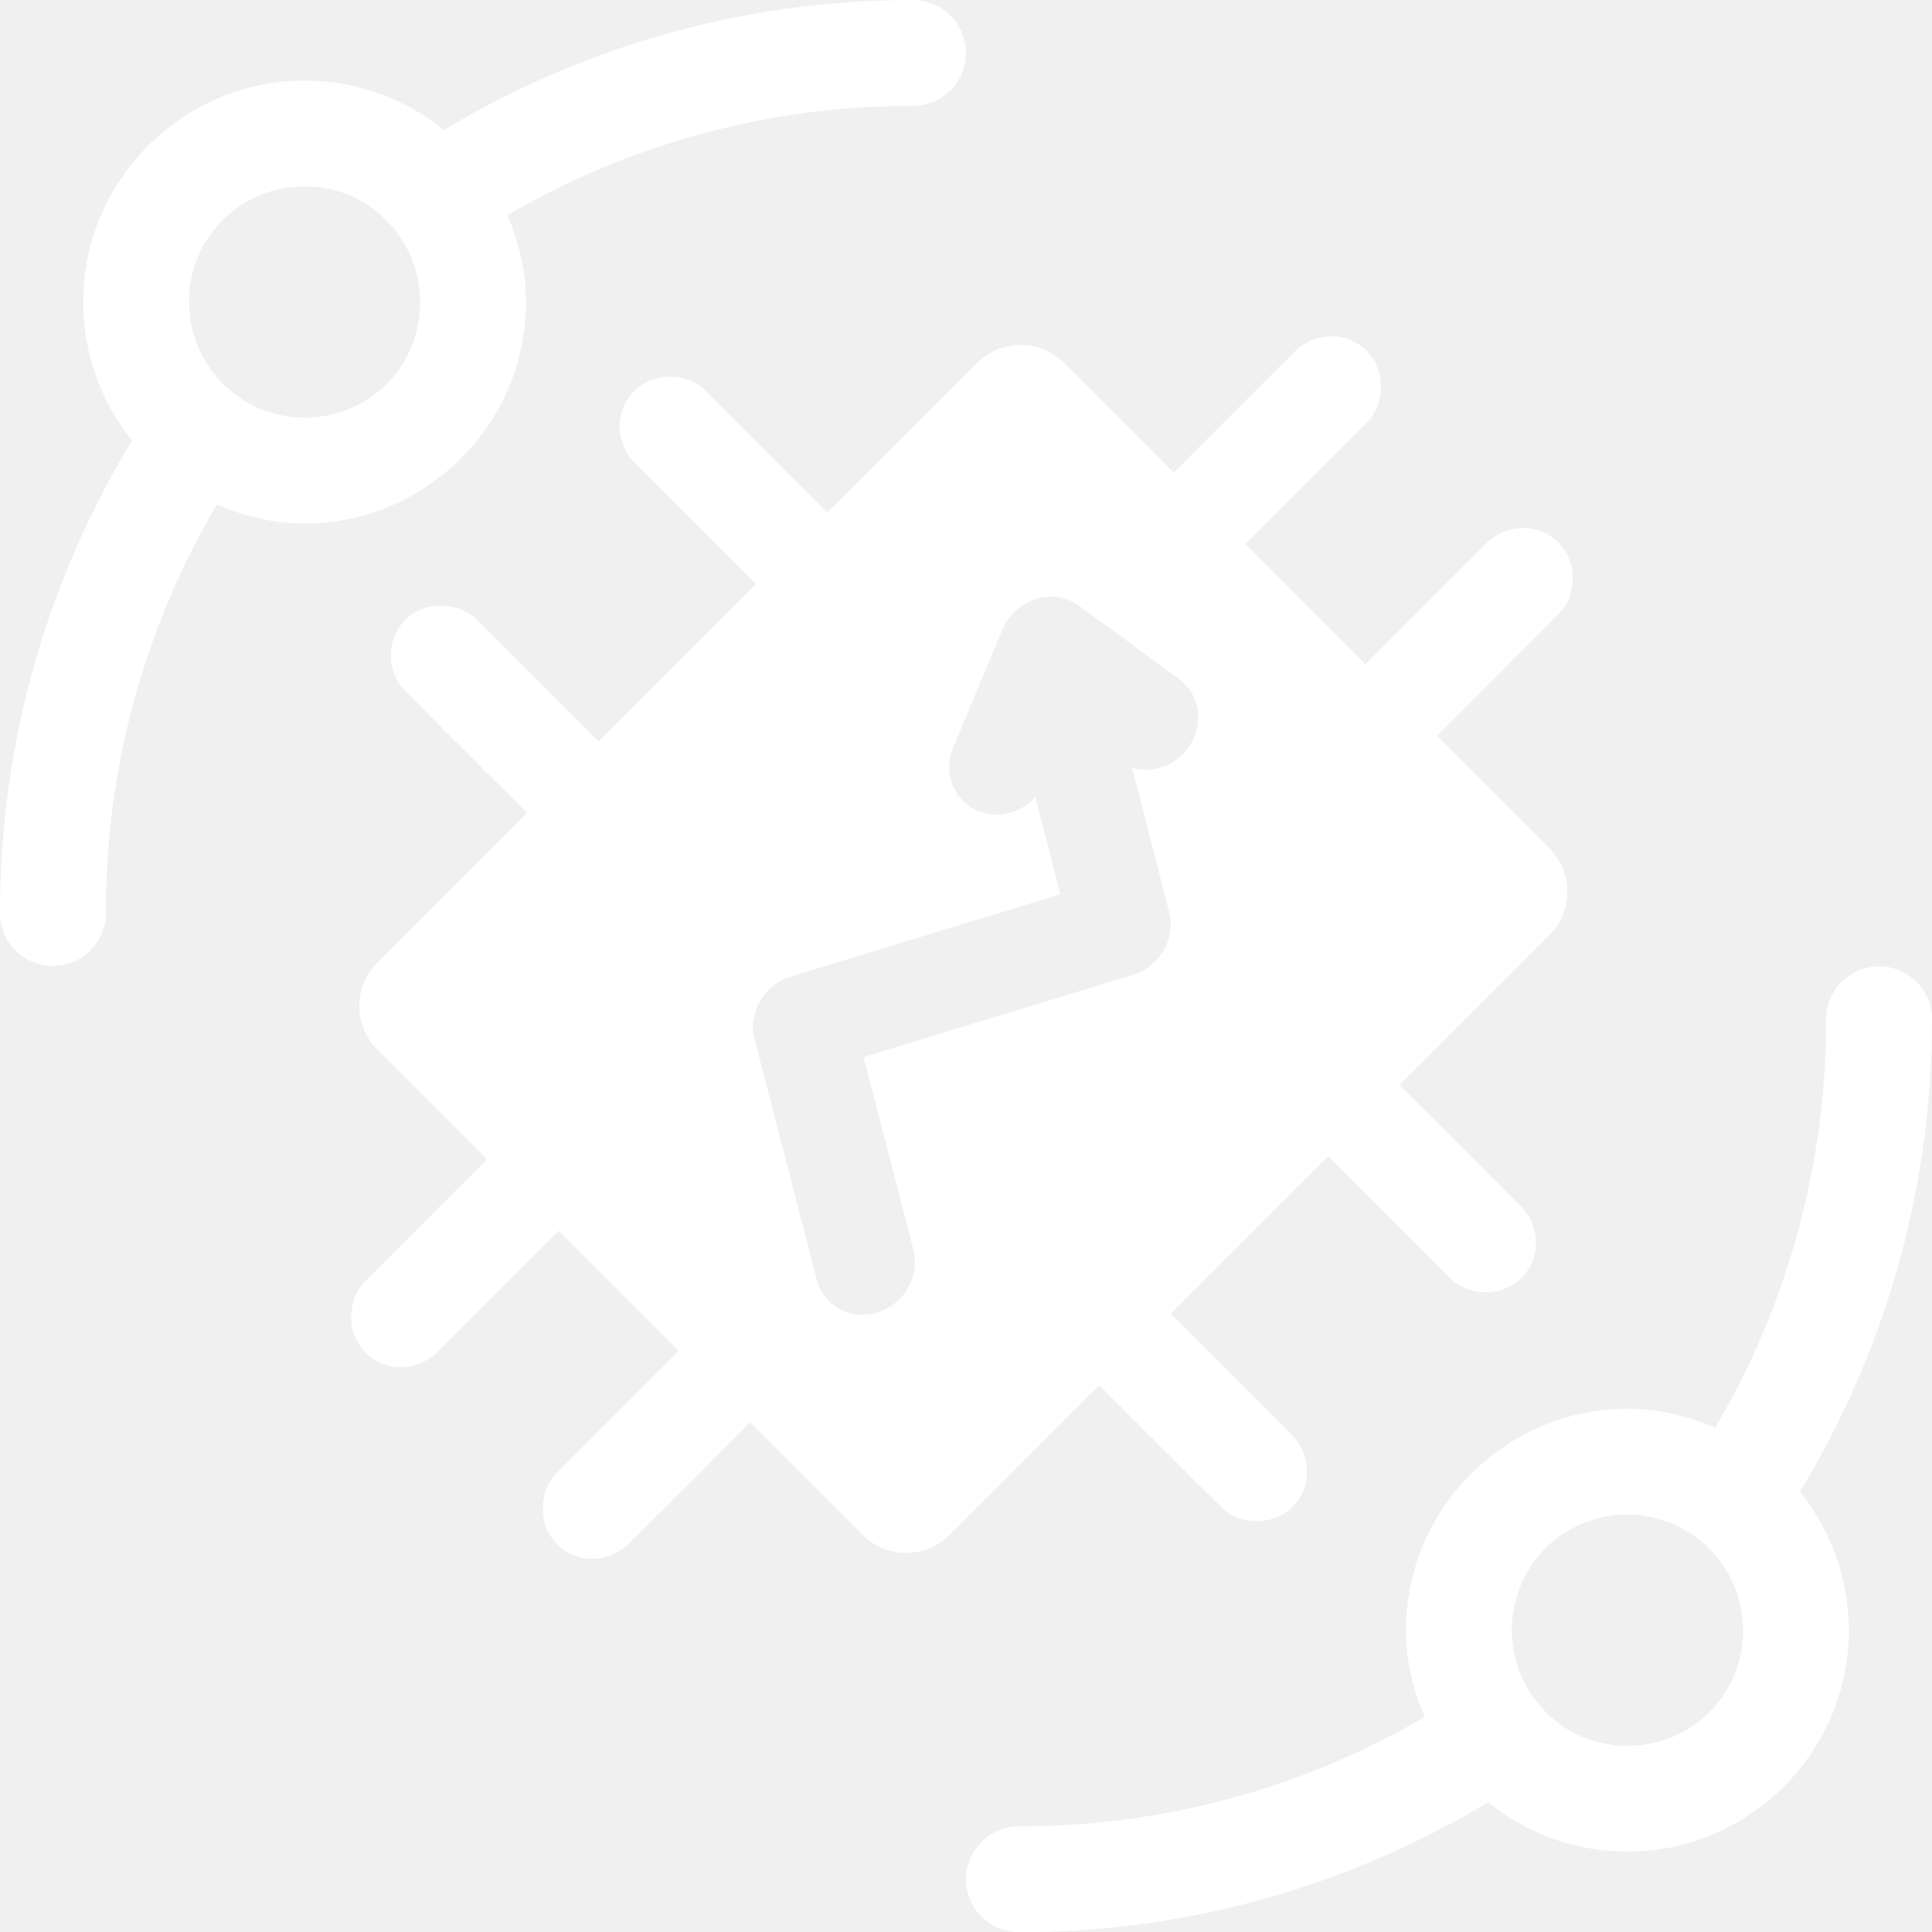
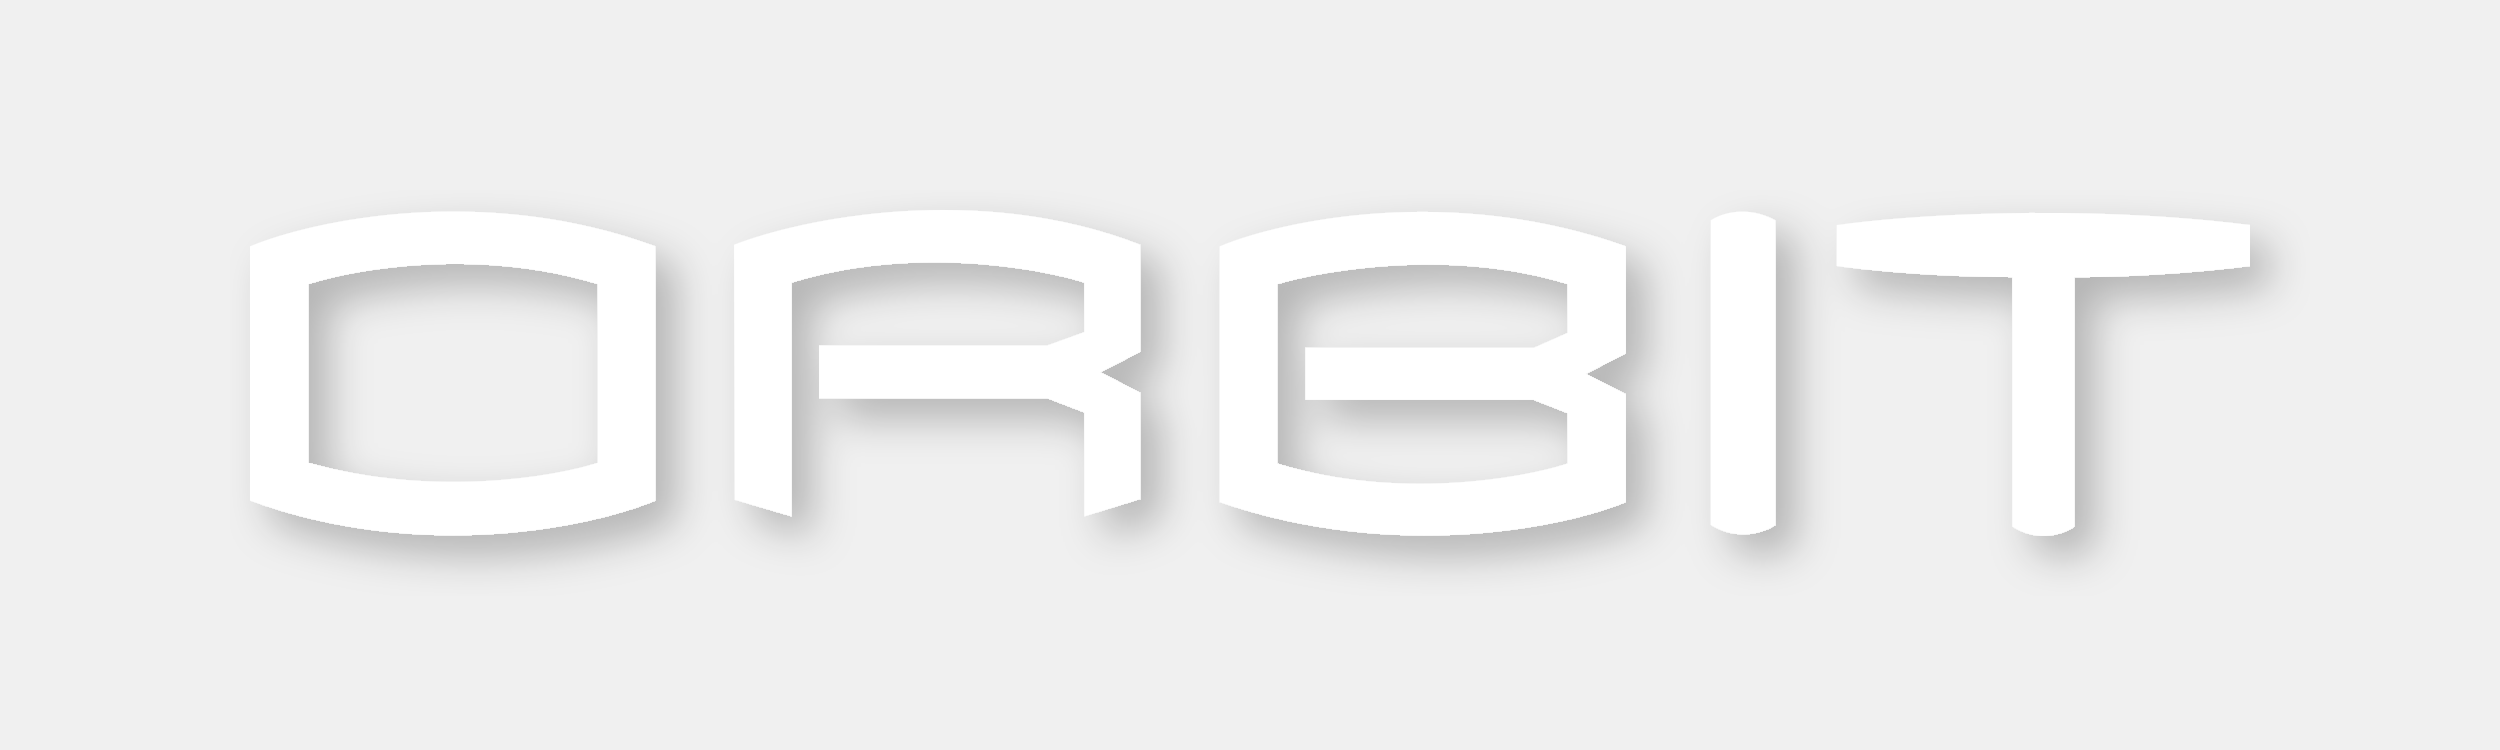
- <svg xmlns="http://www.w3.org/2000/svg" id="svg2" height="320" width="320" version="1.1" viewBox="0 0 320 320">
-   <g id="layer1" transform="translate(0 -732.36)" stroke-width="28">
-     <g id="g5175-6-32" transform="matrix(1.0471 1.0606 -1.0484 1.0619 931.69 -208.55)" />
-     <g id="g4241" fill="#fff">
-       <path id="path4278" style="color-rendering:auto;text-decoration-color:#000000;color:#000000;isolation:auto;mix-blend-mode:normal;shape-rendering:auto;solid-color:#000000;block-progression:tb;text-decoration-line:none;text-decoration-style:solid;image-rendering:auto;white-space:normal;text-indent:0;text-transform:none" d="m151.13 732.36c-28.363 0-54.915 7.915-77.613 21.537-6.472-5.262-14.605-8.191-23.067-8.194a8.766 8.766 0 0 0 -0.004 0c-20.154 0.001-36.679 16.528-36.678 36.682a8.766 8.766 0 0 0 0 0.011c0.01 8.415 2.927 16.483 8.103 22.927-13.83 22.83-21.87 49.58-21.87 78.17a8.766 8.766 0 1 0 17.531 0c0-24.702 6.719-47.748 18.378-67.574 4.566 1.985 9.473 3.15 14.519 3.157a8.766 8.766 0 0 0 0.012 0c20.155 0.001 36.683-16.527 36.682-36.682a8.766 8.766 0 0 0 0 -0.004c-0.002-4.999-1.139-9.863-3.083-14.397 19.717-11.484 42.585-18.095 67.085-18.095a8.766 8.766 0 1 0 0 -17.531zm-100.69 30.88c5.913 0.002 11.191 2.512 14.836 7.077a8.766 8.766 0 0 0 0.183 0.215c2.671 3.38 4.133 7.553 4.134 11.863-0.002 10.677-8.468 19.144-19.144 19.148-4.37-0.008-8.601-1.509-12-4.255a8.766 8.766 0 0 0 -0.012 -0.009c-4.514-3.633-7.136-9.098-7.144-14.893 0.003-10.677 8.47-19.144 19.148-19.146z" />
-       <path id="path4486-0-9-6-9-7-6-5" style="color-rendering:auto;text-decoration-color:#000000;color:#000000;isolation:auto;mix-blend-mode:normal;shape-rendering:auto;solid-color:#000000;block-progression:tb;text-decoration-line:none;text-decoration-style:solid;image-rendering:auto;white-space:normal;text-indent:0;text-transform:none" d="m66.992 835.19c-1.492 1.558-2.366 3.71-2.258 6.071 0.096 2.045 0.913 4.02 2.337 5.518 6.805 6.856 20.223 20.223 20.223 20.223l11.844-11.83s-12.973-12.961-20.176-20.171c-1.604-1.633-3.75-2.314-6.012-2.324-2.358-0.011-4.467 0.954-5.959 2.512zm32.147 19.983-36.639 36.639c-3.975 3.976-3.975 10.421 0 14.397l18.156 18.156 31.753 31.753 30.478 30.478c3.976 3.976 10.422 3.976 14.398 0l24.791-24.791 37.914-37.914 36.639-36.639c3.975-3.976 3.975-10.422-0.001-14.398l-18.63-18.63-31.75-31.76-30.01-30c-3.976-3.975-10.421-3.975-14.397 0l-24.79 24.79-37.91 37.91zm37.911-37.91s-12.973-12.961-20.176-20.171c-1.604-1.633-3.75-2.314-6.012-2.324-4.717-0.023-8.434 3.862-8.217 8.583 0.096 2.045 0.913 4.02 2.337 5.518 6.805 6.856 20.223 20.223 20.223 20.223l11.844-11.83zm69.193 5.213s12.961-12.973 20.171-20.176c1.633-1.604 2.314-3.75 2.324-6.012 0.022-4.717-3.862-8.434-8.583-8.217-2.045 0.096-4.02 0.913-5.518 2.337-6.856 6.805-20.223 20.223-20.223 20.223l11.83 11.844zm31.753 31.753s12.961-12.973 20.171-20.176c1.633-1.604 2.314-3.75 2.324-6.012 0.022-4.717-3.862-8.434-8.583-8.217-2.045 0.096-4.02 0.913-5.518 2.337-6.856 6.805-20.223 20.223-20.223 20.223l11.83 11.844zm-18.009 69.667s12.973 12.961 20.178 20.169c1.604 1.632 3.75 2.314 6.012 2.324 4.717 0.022 8.434-3.861 8.217-8.583l-0.002 0.002c-0.096-2.045-0.914-4.021-2.338-5.519-6.805-6.856-20.222-20.222-20.222-20.222l-11.844 11.83zm-37.914 37.914s12.973 12.961 20.178 20.169c1.604 1.632 3.75 2.314 6.012 2.324 4.717 0.023 8.434-3.861 8.217-8.583h-0.002c-0.096-2.045-0.913-4.021-2.337-5.518-6.805-6.856-20.223-20.223-20.223-20.223l-11.844 11.83zm-69.667-5.687s-12.961 12.973-20.169 20.178c-1.632 1.604-2.314 3.75-2.324 6.012-0.023 4.717 3.861 8.434 8.583 8.217h-0.002c2.045-0.096 4.02-0.913 5.518-2.337 6.856-6.805 20.223-20.223 20.223-20.223l-11.82-11.84zm-31.743-31.74s-12.961 12.973-20.169 20.178c-1.632 1.604-2.314 3.75-2.324 6.012-0.023 4.717 3.861 8.434 8.583 8.217h-0.002c2.045-0.096 4.02-0.913 5.518-2.337 6.856-6.805 20.223-20.223 20.223-20.223l-11.829-11.85zm87.237-90.554c1.679-1.706 3.967-2.66 6.297-2.626 1.663 0.024 3.253 0.55 4.562 1.51l16.499 12.1c3.201 2.297 4.144 6.659 2.231 10.312-1.914 3.653-6.123 5.524-9.951 4.423l6.124 23.948c1.113 4.352-1.564 8.968-5.983 10.317l-44.642 13.631 8.246 31.883c1.173 4.37-1.502 9.044-5.955 10.407s-8.976-1.111-10.068-5.505l-10.282-39.769c-1.127-4.356 1.549-8.985 5.976-10.338l44.661-13.637-4.122-16.118c-2.763 3.064-7.234 3.808-10.586 1.762-3.353-2.047-4.614-6.29-2.986-10.047l8.117-19.454c0.433-1.038 1.067-1.989 1.862-2.797z" fill-rule="evenodd" />
-       <path id="path4278-5" style="color-rendering:auto;text-decoration-color:#000000;color:#000000;isolation:auto;mix-blend-mode:normal;shape-rendering:auto;solid-color:#000000;block-progression:tb;text-decoration-line:none;text-decoration-style:solid;image-rendering:auto;white-space:normal;text-indent:0;text-transform:none" d="m168.87 1052.4c28.363 0 54.915-7.915 77.614-21.538 6.472 5.262 14.605 8.192 23.067 8.194a8.766 8.766 0 0 0 0.004 0c20.155-0.001 36.68-16.528 36.679-36.682a8.766 8.766 0 0 0 0 -0.011c-0.01-8.415-2.927-16.484-8.103-22.927 13.825-22.82 21.866-49.572 21.866-78.162a8.766 8.766 0 1 0 -17.531 0c0 24.703-6.719 47.749-18.378 67.575-4.566-1.985-9.473-3.15-14.519-3.157a8.766 8.766 0 0 0 -0.012 0c-20.155-0.001-36.683 16.527-36.682 36.682 0.002 4.999 1.139 9.863 3.083 14.397-19.717 11.484-42.586 18.095-67.086 18.095a8.766 8.766 0 1 0 0 17.531zm100.69-30.875c-5.913 0-11.191-2.512-14.836-7.077a8.766 8.766 0 0 0 -0.183 -0.215c-2.671-3.38-4.133-7.553-4.134-11.863 0.002-10.677 8.468-19.144 19.144-19.148 4.37 0.008 8.601 1.509 12 4.255a8.766 8.766 0 0 0 0.012 0.009c4.514 3.633 7.136 9.098 7.144 14.893-0.003 10.677-8.47 19.145-19.148 19.146z" />
-     </g>
+ <svg xmlns="http://www.w3.org/2000/svg" width="250" height="75" viewBox="0 0 250 75" fill="none">
+   <g filter="url(#filter0_d_1_32)">
+     <path d="M183.678 22.509C190.132 21.591 207.432 20.305 225 22.509V26.602C222.009 26.995 214.311 27.767 207.448 27.704V52.655C206.477 53.363 203.874 54.355 201.23 52.655V27.704C198.291 27.73 190.667 27.546 183.678 26.602V22.509Z" fill="white" />
+     <path d="M171.084 22.037C172.029 21.381 174.642 20.463 177.538 22.037V52.497C176.541 53.206 173.855 54.197 171.084 52.497V22.037Z" fill="white" />
+     <path fill-rule="evenodd" clip-rule="evenodd" d="M121.97 24.634C128.24 22.037 145.142 18.4 162.584 24.634V35.339L158.569 37.385L162.584 39.431V50.215C156.418 52.733 139.663 56.26 121.97 50.215V24.634ZM156.759 28.412C145.425 24.886 132.674 26.943 127.715 28.412V46.358C139.679 50.01 152.063 47.88 156.759 46.358V41.321L153.375 39.983H130.549V34.788H153.375L156.759 33.292V28.412Z" fill="white" />
+     <path d="M73.406 24.477C80.201 21.853 97.838 18.18 114.02 24.477V35.181L110.006 37.228L114.02 39.274V49.9L108.432 51.631V41.242L104.732 39.825H81.907V34.551H104.732L108.432 33.214V28.255C103.604 26.733 90.99 24.603 79.152 28.255V51.631L73.485 49.978L73.406 24.477Z" fill="white" />
+     <path fill-rule="evenodd" clip-rule="evenodd" d="M25 24.634C31.375 22.011 48.408 18.337 65.535 24.634V50.057C59.239 52.681 42.316 56.354 25 50.057V24.634ZM59.789 28.412C47.826 24.76 35.495 26.89 30.825 28.412V46.279C43.229 49.742 55.303 47.722 59.789 46.279V28.412Z" fill="white" />
  </g>
+   <defs>
+     <filter id="filter0_d_1_32" x="23" y="19" width="208" height="40.593" filterUnits="userSpaceOnUse" color-interpolation-filters="sRGB">
+       <feFlood flood-opacity="0" result="BackgroundImageFix" />
+       <feColorMatrix in="SourceAlpha" type="matrix" values="0 0 0 0 0 0 0 0 0 0 0 0 0 0 0 0 0 0 127 0" result="hardAlpha" />
+       <feOffset dx="2" dy="2" />
+       <feGaussianBlur stdDeviation="2" />
+       <feComposite in2="hardAlpha" operator="out" />
+       <feColorMatrix type="matrix" values="0 0 0 0 0 0 0 0 0 0 0 0 0 0 0 0 0 0 0.25 0" />
+       <feBlend mode="normal" in2="BackgroundImageFix" result="effect1_dropShadow_1_32" />
+       <feBlend mode="normal" in="SourceGraphic" in2="effect1_dropShadow_1_32" result="shape" />
+     </filter>
+   </defs>
</svg>
